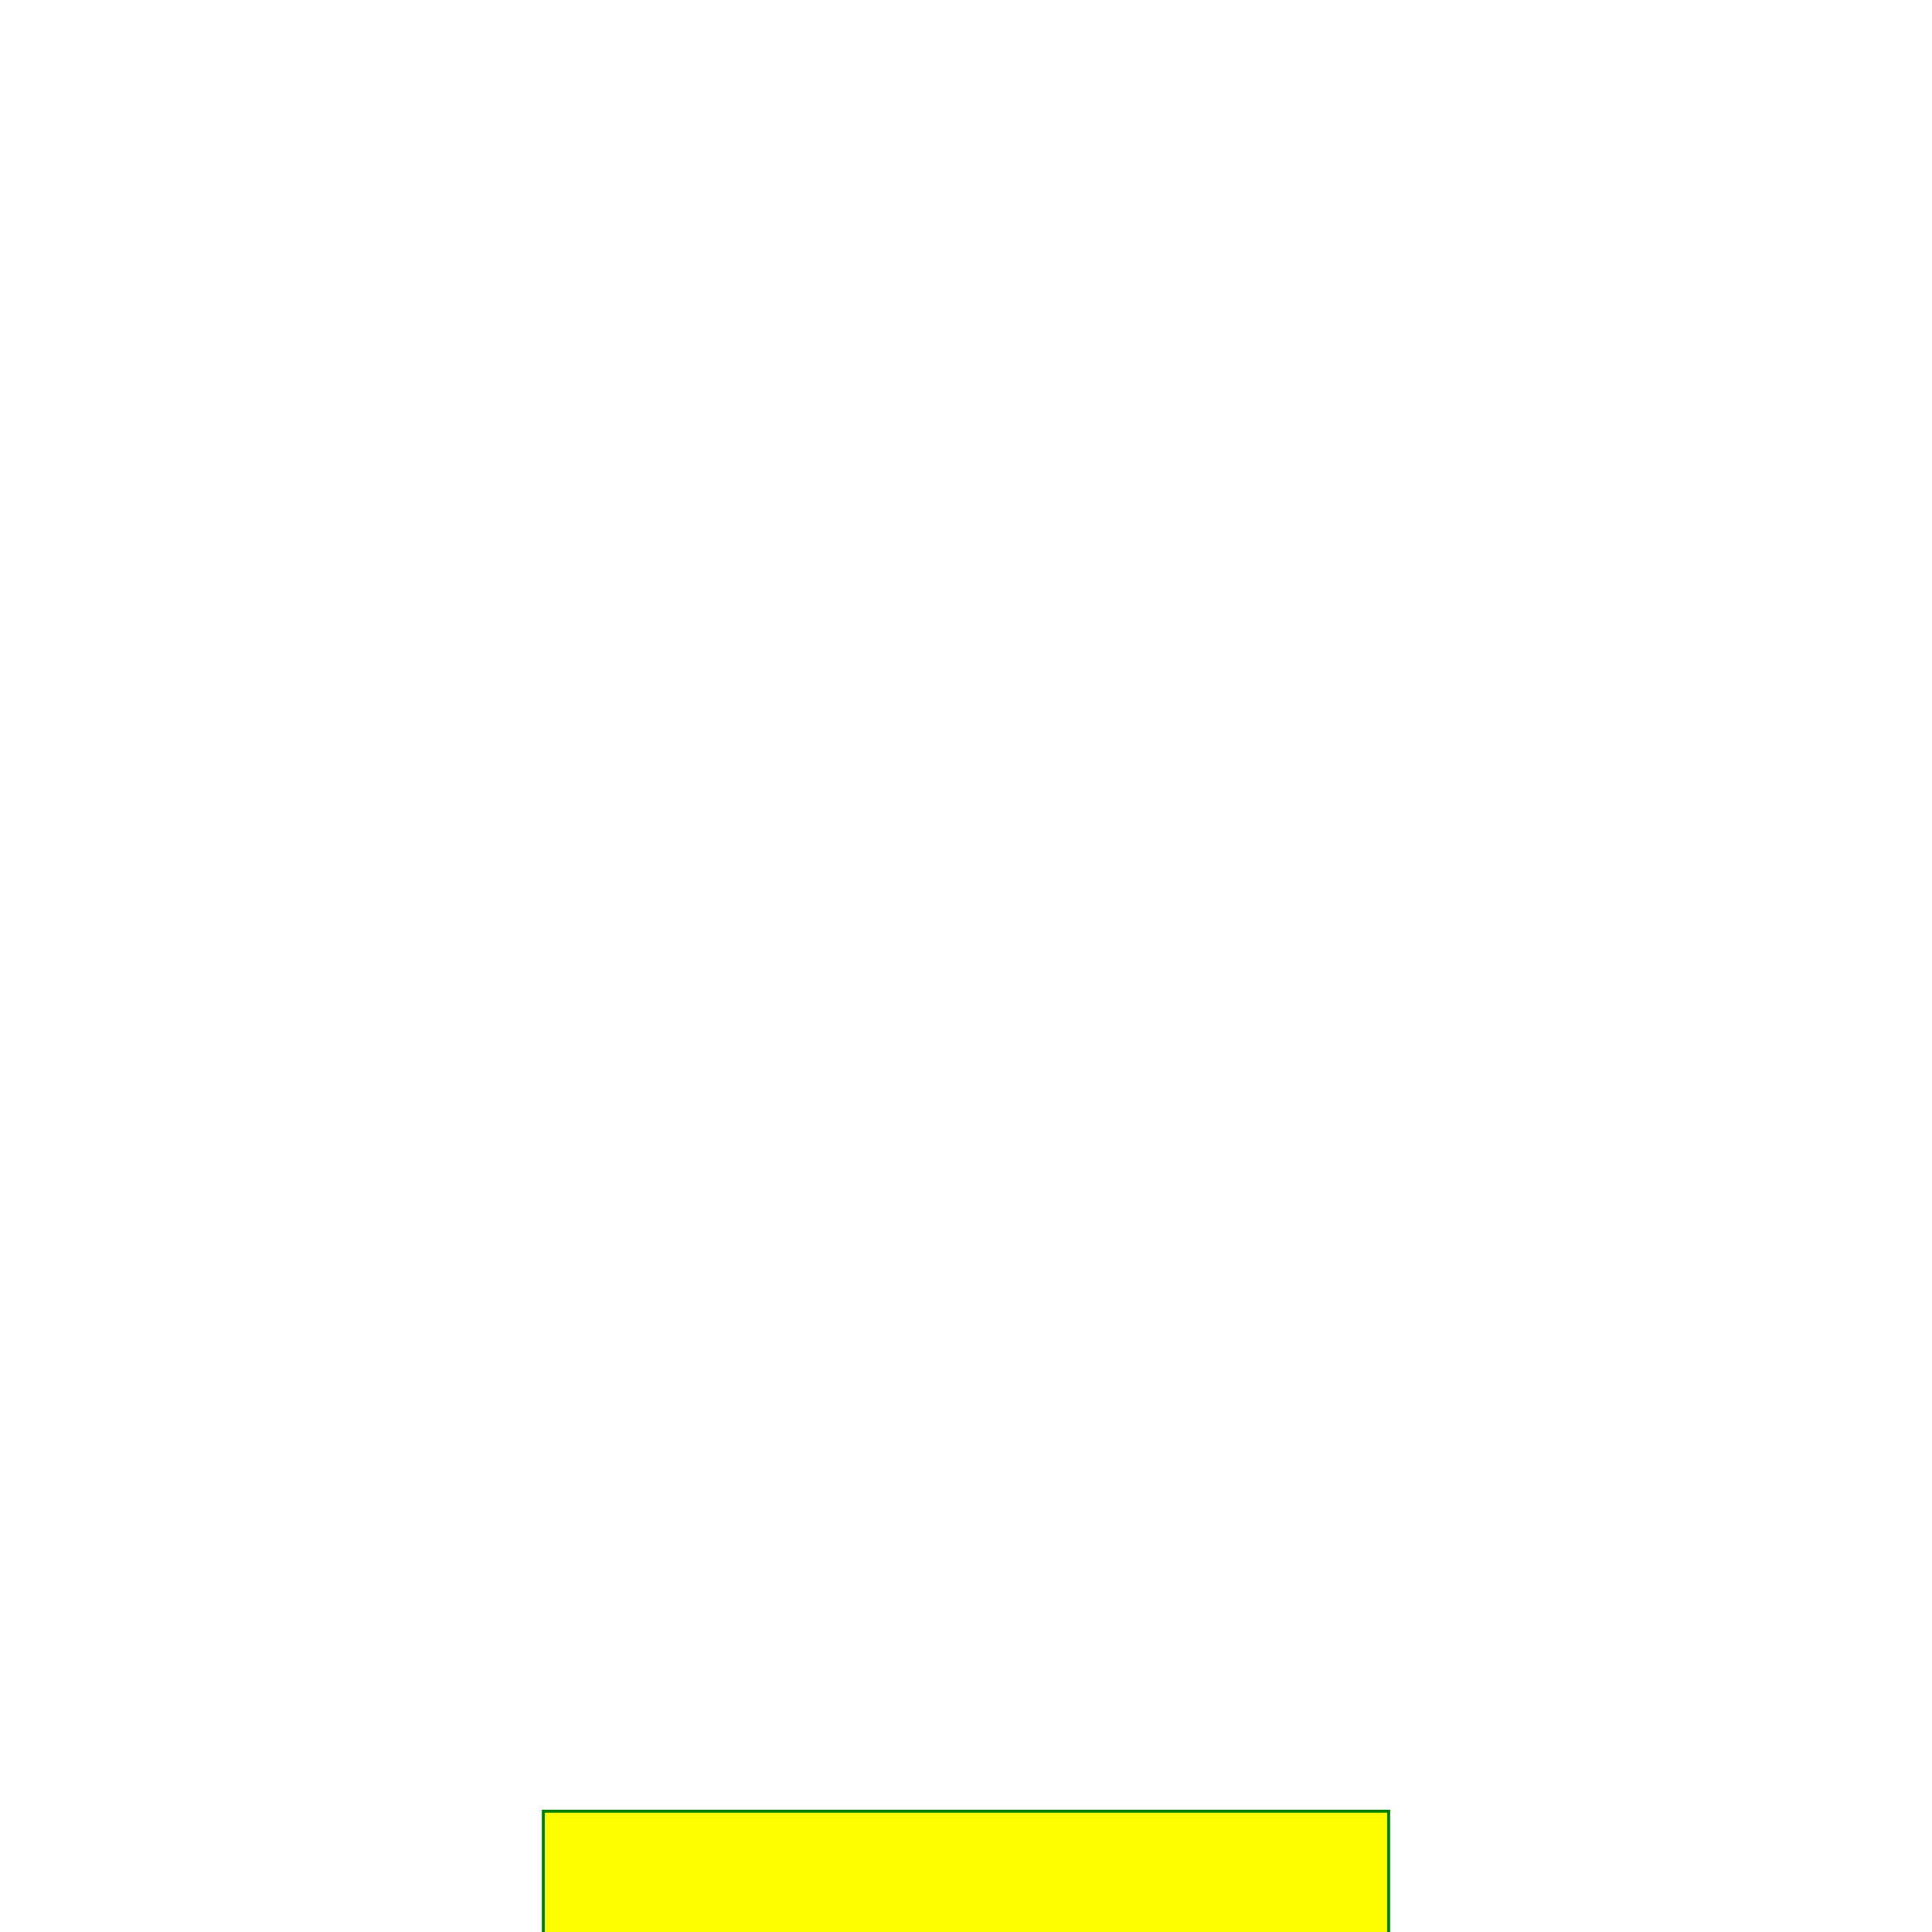
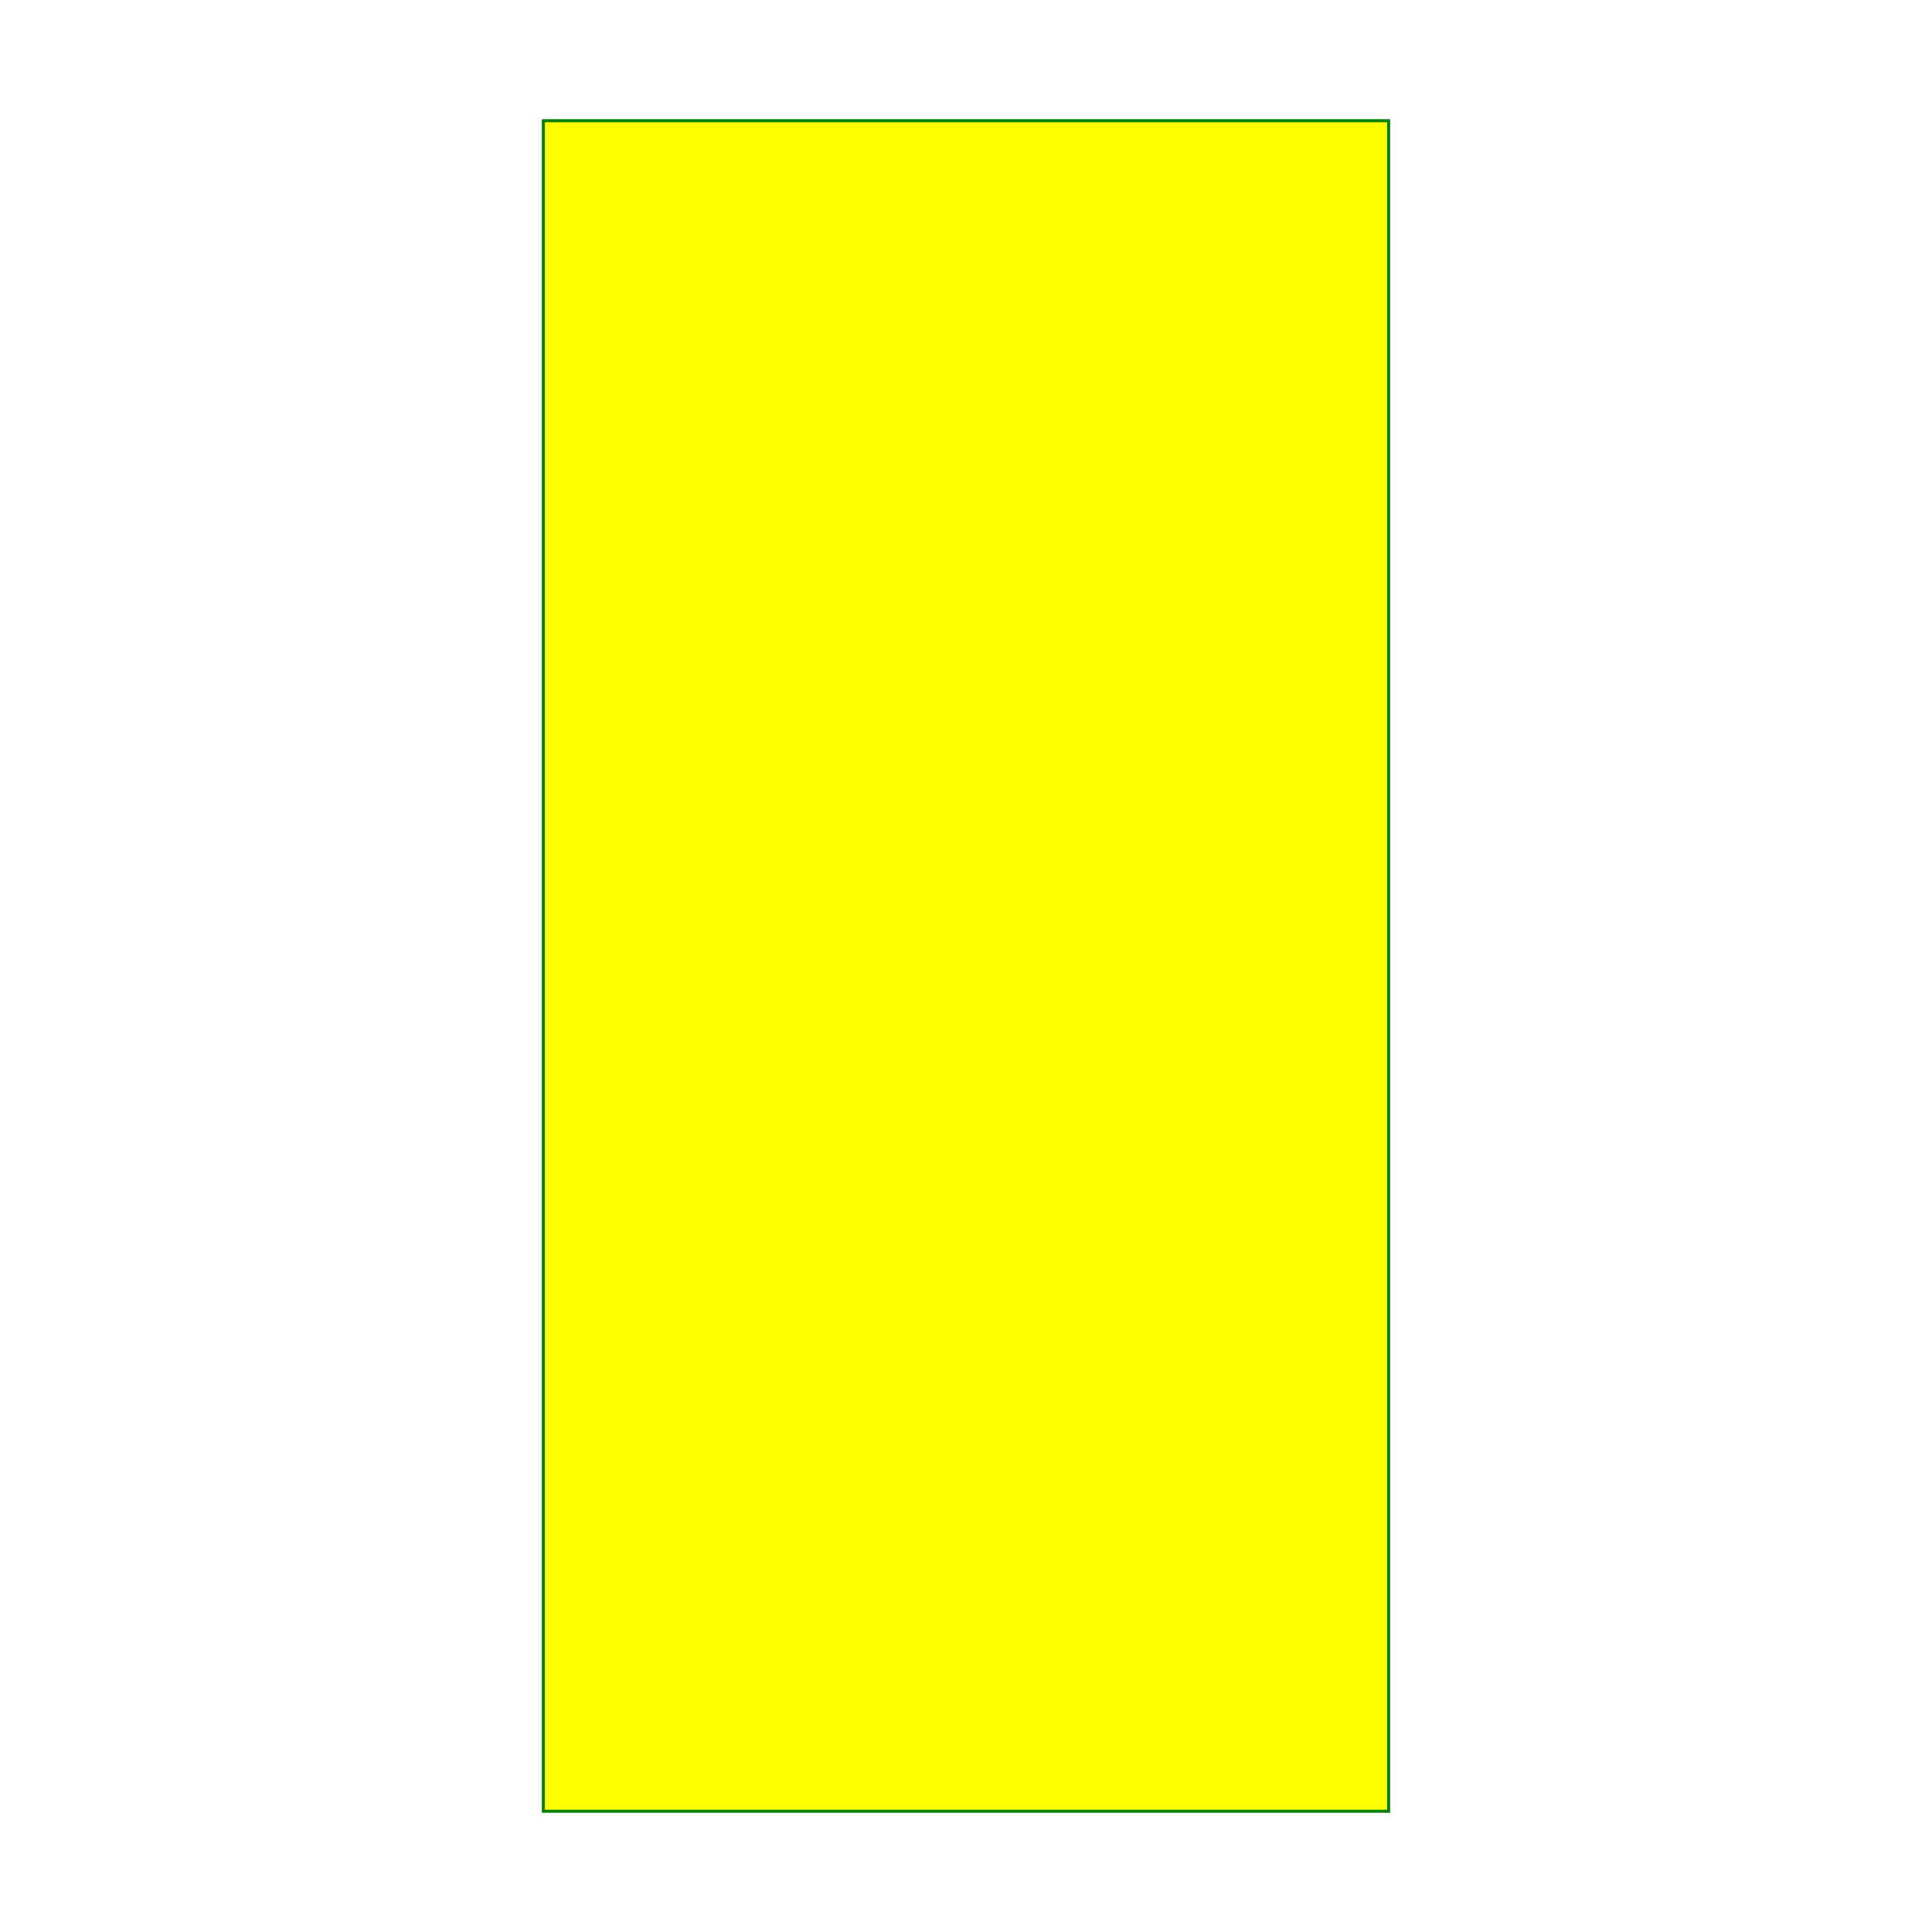
<svg xmlns="http://www.w3.org/2000/svg" width="640" height="640" viewBox="0 0 640 640">
-   <rect data-type="rect" data-label="" data-x="0" data-y="0" x="180" y="600" width="280" height="560" fill="yellow" stroke="green" />
+   <rect data-type="rect" data-label="" data-x="0" data-y="0" x="180" y="40" width="280" height="560" fill="yellow" stroke="green" />
  <g id="crosshair" style="display: none">
    <line id="crosshair-h" y1="0" y2="640" stroke="#666" stroke-width="0.5" />
    <line id="crosshair-v" x1="0" x2="640" stroke="#666" stroke-width="0.5" />
    <text id="coordinates" font-family="monospace" font-size="12" fill="#666" />
  </g>
</svg>
